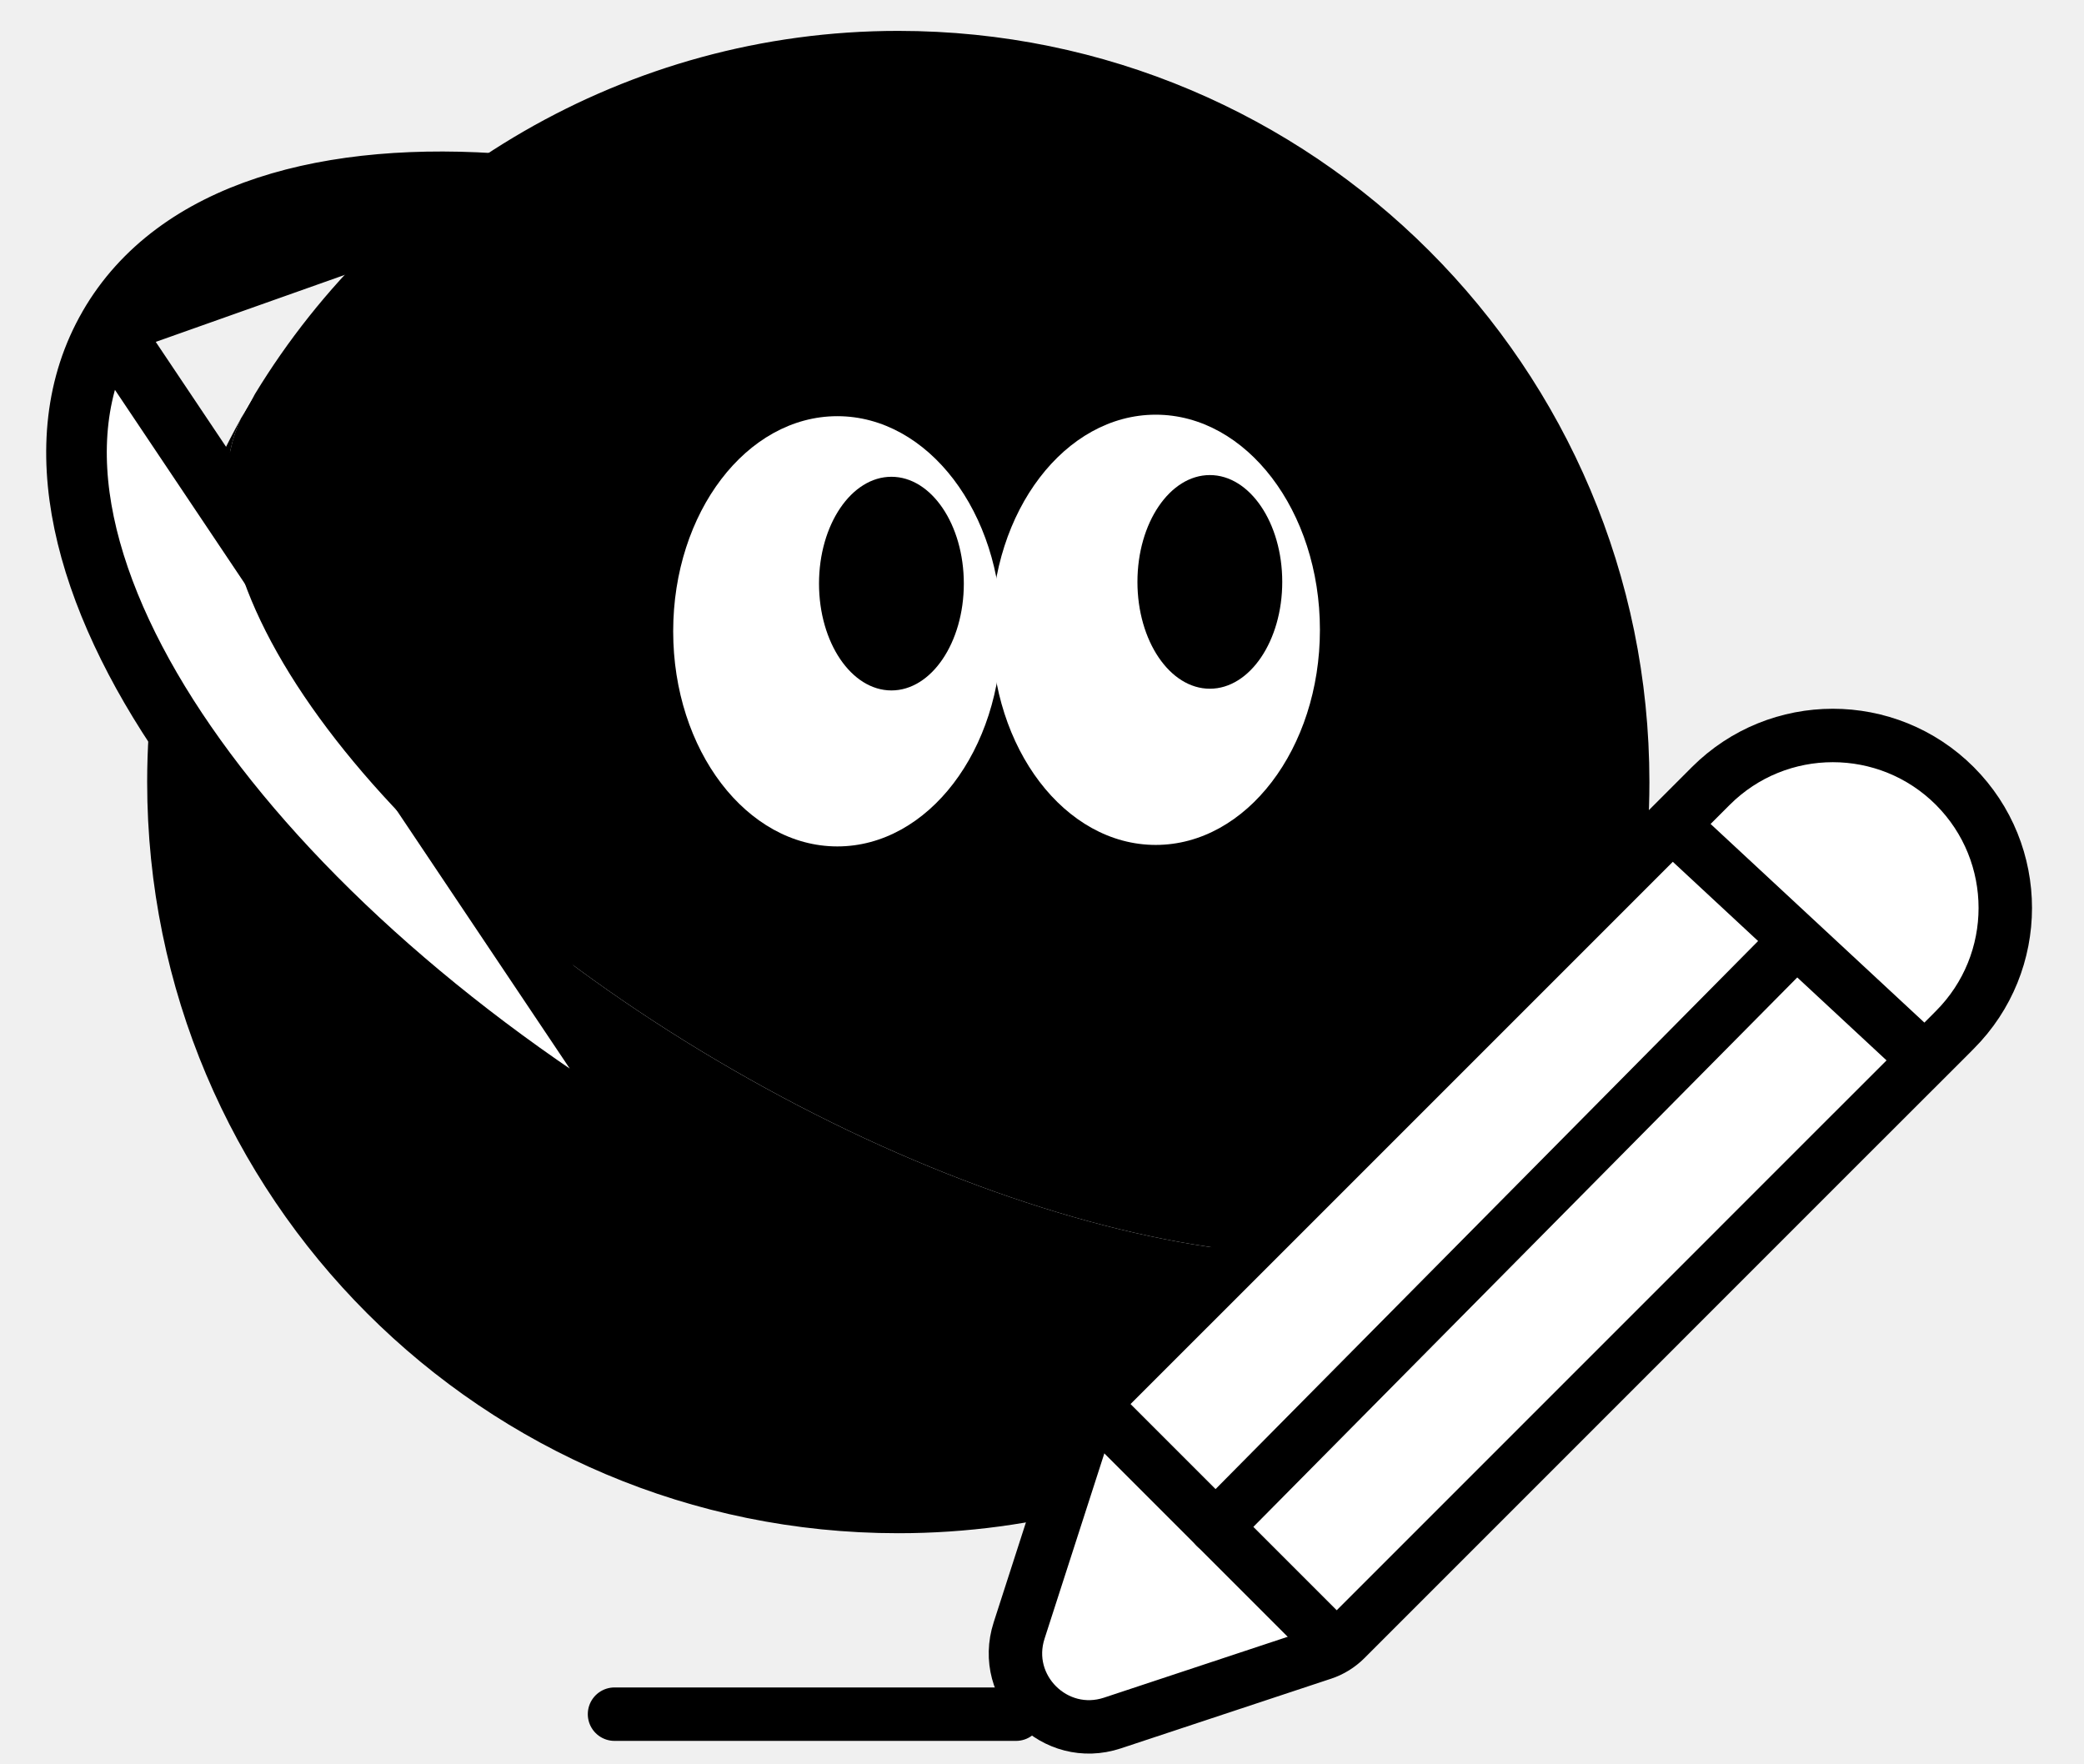
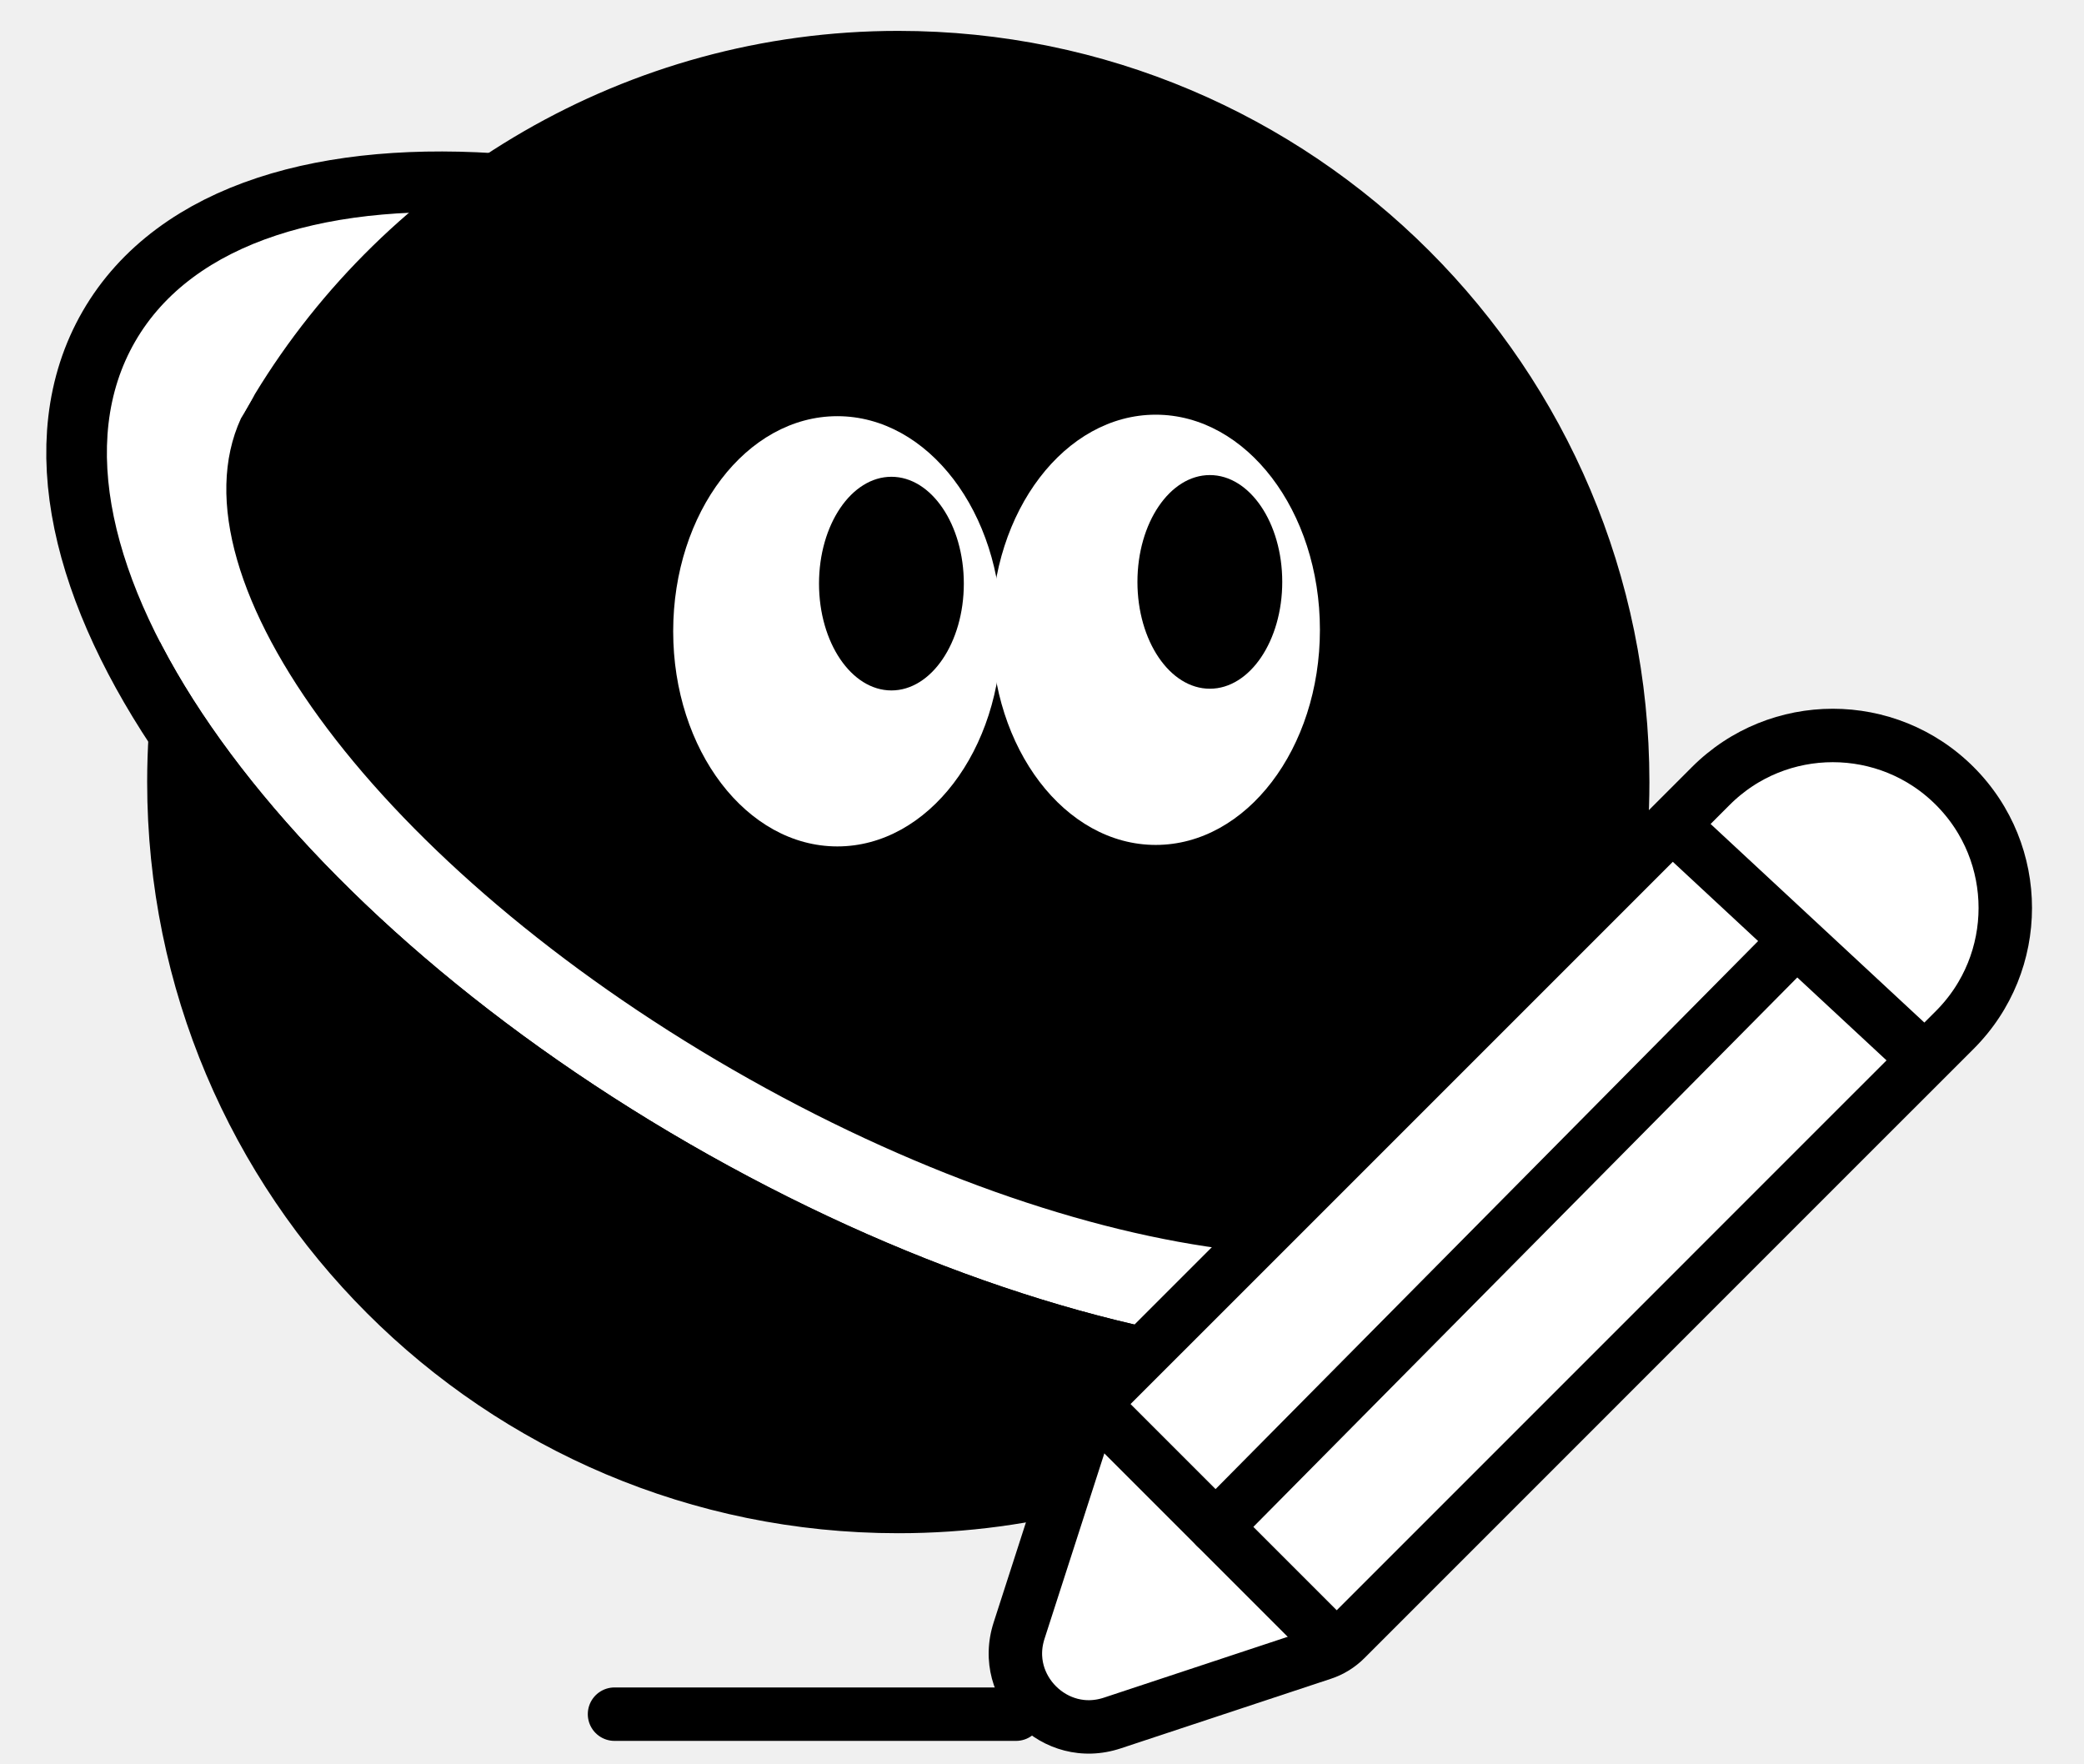
<svg xmlns="http://www.w3.org/2000/svg" width="39" height="33" viewBox="0 0 39 33" fill="none">
-   <path d="M16.811 27.499C9.706 27.499 3.947 21.74 3.947 14.635C3.947 7.531 9.706 1.771 16.811 1.771C23.916 1.771 29.675 7.531 29.675 14.635C29.675 21.74 23.916 27.499 16.811 27.499Z" stroke="black" stroke-width="1.2" />
-   <path fill-rule="evenodd" clip-rule="evenodd" d="M13.511 11.992C13.511 11.337 14.041 10.807 14.696 10.807C15.35 10.807 15.881 11.337 15.881 11.992C15.881 12.646 15.35 13.177 14.696 13.177C14.041 13.177 13.511 12.646 13.511 11.992Z" fill="black" />
-   <path fill-rule="evenodd" clip-rule="evenodd" d="M19.334 13.177C18.68 13.177 18.149 12.646 18.149 11.992C18.149 11.337 18.68 10.807 19.334 10.807C19.989 10.807 20.52 11.337 20.52 11.992C20.52 12.646 19.989 13.177 19.334 13.177Z" fill="black" />
+   <mask id="path-1-inside-1_49_4832" fill="white">
+     <path fill-rule="evenodd" clip-rule="evenodd" d="M16.811 28.099C9.375 28.099 3.347 22.071 3.347 14.635C3.347 7.199 9.375 1.171 16.811 1.171C24.247 1.171 30.275 7.199 30.275 14.635C30.275 22.071 24.247 28.099 16.811 28.099V28.099Z" />
+   </mask>
+   <path fill-rule="evenodd" clip-rule="evenodd" d="M16.811 28.099C9.375 28.099 3.347 22.071 3.347 14.635C3.347 7.199 9.375 1.171 16.811 1.171C24.247 1.171 30.275 7.199 30.275 14.635C30.275 22.071 24.247 28.099 16.811 28.099V28.099Z" stroke="black" stroke-width="2.4" mask="url(#path-1-inside-1_49_4832)" />
+   <path fill-rule="evenodd" clip-rule="evenodd" d="M13.511 11.992C13.511 11.337 14.041 10.807 14.696 10.807C15.35 10.807 15.881 11.337 15.881 11.992C15.881 12.646 15.35 13.177 14.696 13.177C14.041 13.177 13.511 12.646 13.511 11.992V11.992Z" fill="black" />
+   <path fill-rule="evenodd" clip-rule="evenodd" d="M19.334 13.177C18.68 13.177 18.149 12.646 18.149 11.992C18.149 11.337 18.68 10.807 19.334 10.807C19.989 10.807 20.52 11.337 20.52 11.992C20.52 12.646 19.989 13.177 19.334 13.177V13.177Z" fill="black" />
  <path d="M20.195 15.057C20.195 16.865 18.73 18.33 16.921 18.33C15.113 18.33 13.648 16.865 13.648 15.057" stroke="black" stroke-width="1.2" />
-   <path fill-rule="evenodd" clip-rule="evenodd" d="M16.81 28.691C9.044 28.691 2.754 22.401 2.754 14.635C2.754 12.167 3.391 9.846 4.51 7.83C3.12 10.854 7.146 16.228 13.707 20.014C20.332 23.836 27.066 24.614 28.902 21.8C26.46 25.928 21.956 28.691 16.81 28.691Z" fill="black" />
-   <path d="M12.618 21.896L12.618 21.896C8.618 19.587 5.416 16.715 3.482 13.914C1.574 11.153 0.785 8.276 2.038 6.108L12.618 21.896ZM12.618 21.896C16.619 24.205 20.707 25.542 24.1 25.818M12.618 21.896L24.1 25.818M24.1 25.818C27.445 26.09 30.33 25.335 31.583 23.165M24.1 25.818L31.583 23.165M31.583 23.165C32.835 20.996 32.046 18.119 30.138 15.358M31.583 23.165L30.138 15.358M30.138 15.358C28.203 12.558 25.001 9.686 21.001 7.377M30.138 15.358L21.001 7.377M21.001 7.377C17.001 5.068 12.913 3.731 9.52 3.455M21.001 7.377L9.52 3.455M9.52 3.455C6.175 3.184 3.29 3.939 2.038 6.107L9.52 3.455Z" fill="white" stroke="black" stroke-width="1.134" stroke-linejoin="round" />
-   <path fill-rule="evenodd" clip-rule="evenodd" d="M29.081 21.494C29.025 21.596 28.964 21.703 28.902 21.8C27.066 24.614 20.332 23.836 13.707 20.013C7.145 16.227 3.12 10.854 4.509 7.83C4.597 7.678 4.683 7.526 4.769 7.377C7.233 3.322 11.717 0.578 16.81 0.578C24.572 0.578 30.867 6.874 30.867 14.635C30.867 17.128 30.22 19.47 29.081 21.494Z" fill="black" />
-   <path fill-rule="evenodd" clip-rule="evenodd" d="M4.77 7.378C4.683 7.526 4.597 7.678 4.51 7.83C4.546 7.755 4.587 7.678 4.627 7.601C4.673 7.526 4.719 7.449 4.77 7.378Z" fill="white" />
-   <path fill-rule="evenodd" clip-rule="evenodd" d="M28.989 21.669C28.964 21.715 28.933 21.76 28.902 21.801C28.964 21.704 29.019 21.607 29.076 21.506C29.05 21.561 29.019 21.612 28.989 21.669Z" fill="white" />
-   <path fill-rule="evenodd" clip-rule="evenodd" d="M15.67 7.788C17.367 7.788 18.743 9.59 18.743 11.814C18.743 14.037 17.367 15.839 15.67 15.839C13.973 15.839 12.598 14.037 12.598 11.814C12.598 9.59 13.973 7.788 15.67 7.788Z" fill="white" />
-   <path fill-rule="evenodd" clip-rule="evenodd" d="M16.682 8.922C17.43 8.922 18.037 9.817 18.037 10.921C18.037 12.025 17.43 12.92 16.682 12.92C15.934 12.92 15.327 12.025 15.327 10.921C15.327 9.817 15.934 8.922 16.682 8.922Z" fill="black" />
-   <path fill-rule="evenodd" clip-rule="evenodd" d="M21.628 7.76C23.325 7.76 24.701 9.562 24.701 11.785C24.701 14.008 23.325 15.811 21.628 15.811C19.931 15.811 18.556 14.008 18.556 11.785C18.556 9.562 19.931 7.76 21.628 7.76Z" fill="white" />
-   <path fill-rule="evenodd" clip-rule="evenodd" d="M22.641 8.89C23.389 8.89 23.996 9.785 23.996 10.889C23.996 11.993 23.389 12.888 22.641 12.888C21.893 12.888 21.286 11.993 21.286 10.889C21.286 9.785 21.893 8.89 22.641 8.89Z" fill="black" />
-   <path d="M20.352 26.544C20.405 26.378 20.497 26.227 20.621 26.102C20.622 26.102 20.622 26.102 20.622 26.102L29.907 16.818L29.907 16.818L32.016 14.708C32.016 14.708 32.016 14.708 32.016 14.708C33.277 13.448 35.321 13.448 36.582 14.707C37.842 15.969 37.842 18.012 36.582 19.273L36.437 19.419L36.437 19.419L34.472 21.382L34.472 21.382L25.181 30.674C25.06 30.795 24.912 30.887 24.75 30.94L24.749 30.94L20.817 32.243C19.745 32.597 18.725 31.585 19.072 30.511L20.352 26.544Z" fill="white" stroke="black" stroke-linecap="round" stroke-linejoin="round" />
-   <path d="M22.749 28.575L33.517 17.698" stroke="black" stroke-linecap="round" stroke-linejoin="round" />
-   <path fill-rule="evenodd" clip-rule="evenodd" d="M20.75 26.574L24.75 30.574L20.75 26.574Z" fill="white" />
+   <path fill-rule="evenodd" clip-rule="evenodd" d="M16.81 28.691C9.044 28.691 2.754 22.401 2.754 14.635C2.754 12.167 3.391 9.846 4.51 7.83C3.12 10.854 7.146 16.228 13.707 20.014C20.332 23.836 27.066 24.614 28.902 21.8C26.46 25.928 21.956 28.691 16.81 28.691V28.691Z" fill="black" />
+   <mask id="path-6-outside-2_49_4832" maskUnits="userSpaceOnUse" x="0" y="1.969" width="33" height="25" fill="black">
+     <rect fill="white" y="1.969" width="33" height="25" />
+     <path fill-rule="evenodd" clip-rule="evenodd" d="M2.529 6.391C0.37 10.129 5.014 16.851 12.902 21.405C20.79 25.958 28.933 26.621 31.092 22.882C33.25 19.144 28.605 12.421 20.717 7.868C12.83 3.314 4.686 2.653 2.529 6.391V6.391Z" />
+   </mask>
+   <path fill-rule="evenodd" clip-rule="evenodd" d="M2.529 6.391C0.37 10.129 5.014 16.851 12.902 21.405C20.79 25.958 28.933 26.621 31.092 22.882C33.25 19.144 28.605 12.421 20.717 7.868C12.83 3.314 4.686 2.653 2.529 6.391V6.391Z" fill="white" />
+   <path fill-rule="evenodd" clip-rule="evenodd" d="M2.529 6.391C0.37 10.129 5.014 16.851 12.902 21.405C20.79 25.958 28.933 26.621 31.092 22.882C33.25 19.144 28.605 12.421 20.717 7.868C12.83 3.314 4.686 2.653 2.529 6.391V6.391Z" stroke="black" stroke-width="2.268" stroke-linejoin="round" mask="url(#path-6-outside-2_49_4832)" />
+   <path fill-rule="evenodd" clip-rule="evenodd" d="M29.081 21.494C29.025 21.596 28.964 21.703 28.902 21.8C27.066 24.614 20.332 23.836 13.707 20.013C7.145 16.227 3.12 10.854 4.509 7.83C4.597 7.678 4.683 7.526 4.769 7.377C7.233 3.322 11.717 0.578 16.81 0.578C24.572 0.578 30.867 6.874 30.867 14.635C30.867 17.128 30.22 19.47 29.081 21.494V21.494Z" fill="black" />
+   <path fill-rule="evenodd" clip-rule="evenodd" d="M4.77 7.378C4.683 7.526 4.597 7.678 4.51 7.83C4.546 7.755 4.587 7.678 4.627 7.601C4.673 7.526 4.719 7.449 4.77 7.378V7.378Z" fill="white" />
+   <path fill-rule="evenodd" clip-rule="evenodd" d="M28.989 21.669C28.964 21.715 28.933 21.76 28.902 21.801C28.964 21.704 29.019 21.607 29.076 21.506C29.05 21.561 29.019 21.612 28.989 21.669V21.669Z" fill="white" />
+   <path fill-rule="evenodd" clip-rule="evenodd" d="M15.67 7.788C17.367 7.788 18.743 9.59 18.743 11.814C18.743 14.037 17.367 15.839 15.67 15.839C13.973 15.839 12.598 14.037 12.598 11.814C12.598 9.59 13.973 7.788 15.67 7.788V7.788Z" fill="white" />
+   <path fill-rule="evenodd" clip-rule="evenodd" d="M16.682 8.922C17.43 8.922 18.037 9.817 18.037 10.921C18.037 12.025 17.43 12.92 16.682 12.92C15.934 12.92 15.327 12.025 15.327 10.921C15.327 9.817 15.934 8.922 16.682 8.922V8.922Z" fill="black" />
+   <path fill-rule="evenodd" clip-rule="evenodd" d="M21.628 7.76C23.325 7.76 24.701 9.562 24.701 11.785C24.701 14.008 23.325 15.811 21.628 15.811C19.931 15.811 18.556 14.008 18.556 11.785C18.556 9.562 19.931 7.76 21.628 7.76V7.76Z" fill="white" />
+   <path fill-rule="evenodd" clip-rule="evenodd" d="M22.641 8.89C23.389 8.89 23.996 9.785 23.996 10.889C23.996 11.993 23.389 12.888 22.641 12.888C21.893 12.888 21.286 11.993 21.286 10.889C21.286 9.785 21.893 8.89 22.641 8.89V8.89Z" fill="black" />
+   <mask id="path-14-inside-3_49_4832" fill="white">
+     <path fill-rule="evenodd" clip-rule="evenodd" d="M31.663 14.354L29.554 16.464L20.267 25.75C20.088 25.93 19.954 26.148 19.876 26.391L18.596 30.358C18.123 31.821 19.514 33.201 20.974 32.717L24.906 31.415C25.144 31.337 25.358 31.204 25.535 31.027L34.825 21.736L36.79 19.772L36.935 19.627C38.391 18.17 38.391 15.81 36.935 14.354C35.479 12.899 33.119 12.899 31.663 14.354V14.354Z" />
+   </mask>
+   <path fill-rule="evenodd" clip-rule="evenodd" d="M31.663 14.354L29.554 16.464L20.267 25.75C20.088 25.93 19.954 26.148 19.876 26.391L18.596 30.358C18.123 31.821 19.514 33.201 20.974 32.717L24.906 31.415C25.144 31.337 25.358 31.204 25.535 31.027L34.825 21.736L36.79 19.772L36.935 19.627C38.391 18.17 38.391 15.81 36.935 14.354C35.479 12.899 33.119 12.899 31.663 14.354V14.354Z" fill="white" stroke="black" stroke-width="2" stroke-linecap="round" stroke-linejoin="round" mask="url(#path-14-inside-3_49_4832)" />
+   <path d="M22.75 28.574L33.519 17.697" stroke="black" stroke-linecap="round" stroke-linejoin="round" />
+   <path fill-rule="evenodd" clip-rule="evenodd" d="M20.75 26.574L24.75 30.574Z" fill="white" />
  <path d="M20.75 26.574L24.75 30.574" stroke="black" stroke-linecap="round" stroke-linejoin="round" />
  <path d="M31.592 15.711L35.75 19.574" stroke="black" stroke-linecap="round" stroke-linejoin="round" />
  <path d="M19.014 32.077H11.5" stroke="black" stroke-linecap="round" />
</svg>
